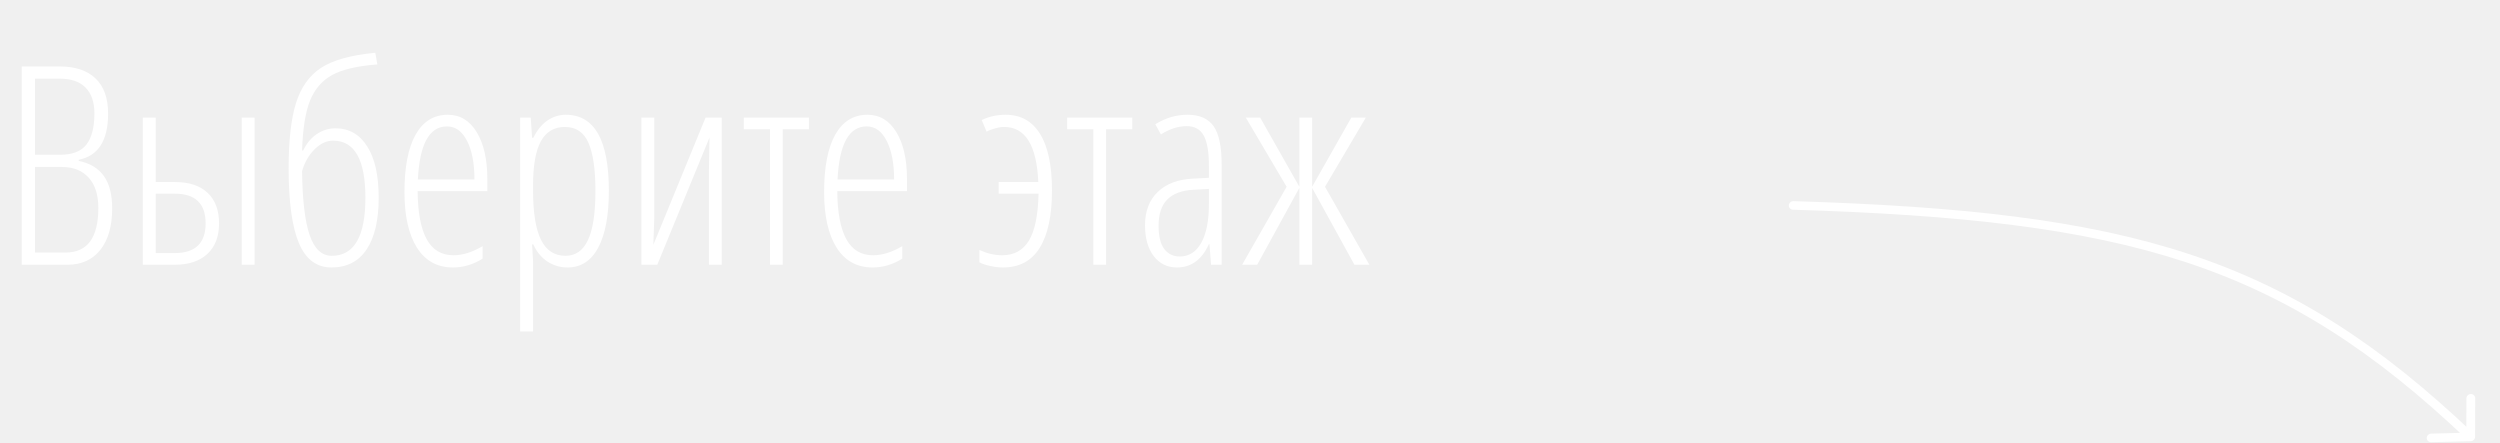
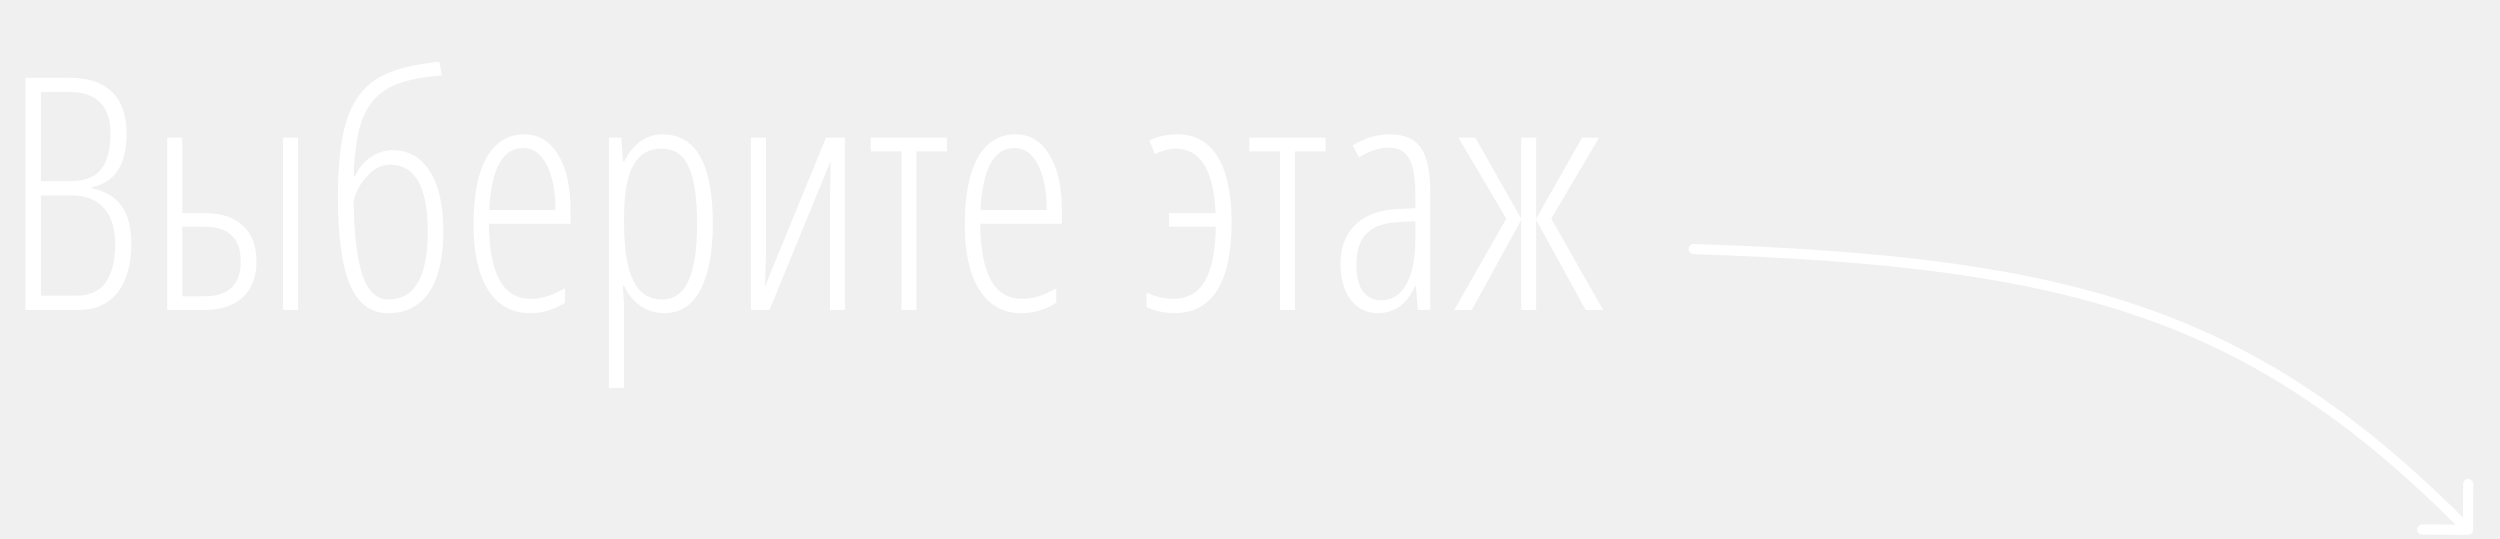
- <svg xmlns="http://www.w3.org/2000/svg" width="576" height="102" viewBox="0 0 576 102" fill="none">
+ <svg xmlns="http://www.w3.org/2000/svg" width="492" height="106" viewBox="0 0 492 106" fill="none">
  <path d="M5 15.312H13.75C17.333 15.312 20.083 16.229 22 18.062C23.938 19.896 24.906 22.604 24.906 26.188C24.906 32.375 22.646 35.917 18.125 36.812V37.062C20.729 37.604 22.667 38.771 23.938 40.562C25.208 42.333 25.844 44.812 25.844 48C25.844 52.083 24.938 55.271 23.125 57.562C21.312 59.854 18.771 61 15.5 61H5V15.312ZM8.062 35.656H13.812C16.667 35.656 18.698 34.875 19.906 33.312C21.135 31.729 21.75 29.333 21.75 26.125C21.75 23.542 21.073 21.562 19.719 20.188C18.385 18.812 16.396 18.125 13.75 18.125H8.062V35.656ZM8.062 38.469V58.188H15.094C20.135 58.188 22.656 54.771 22.656 47.938C22.656 44.896 21.917 42.562 20.438 40.938C18.958 39.292 16.885 38.469 14.219 38.469H8.062ZM58.656 61H55.688V27.094H58.656V61ZM35.875 41.938H40.281C43.573 41.938 46.094 42.771 47.844 44.438C49.594 46.083 50.469 48.427 50.469 51.469C50.469 54.49 49.573 56.833 47.781 58.5C45.99 60.167 43.469 61 40.219 61H32.906V27.094H35.875V41.938ZM35.875 44.625V58.312H40.219C44.99 58.312 47.375 56.031 47.375 51.469C47.375 46.906 45.01 44.625 40.281 44.625H35.875ZM69.594 39.438C69.677 46.104 70.26 51.021 71.344 54.188C72.448 57.354 74.146 58.938 76.438 58.938C81.604 58.938 84.188 54.479 84.188 45.562C84.188 36.792 81.708 32.406 76.75 32.406C75.229 32.406 73.802 33.073 72.469 34.406C71.135 35.74 70.177 37.417 69.594 39.438ZM66.5 38.781C66.5 32.406 67.062 27.406 68.188 23.781C69.333 20.135 71.25 17.427 73.938 15.656C76.646 13.865 80.823 12.698 86.469 12.156L86.938 14.844C82.312 15.198 78.844 16.01 76.531 17.281C74.219 18.552 72.521 20.51 71.438 23.156C70.375 25.802 69.76 29.646 69.594 34.688H69.844C70.615 33.062 71.656 31.802 72.969 30.906C74.302 30.01 75.74 29.562 77.281 29.562C80.406 29.562 82.844 30.948 84.594 33.719C86.365 36.469 87.25 40.417 87.25 45.562C87.25 50.708 86.323 54.677 84.469 57.469C82.615 60.24 79.917 61.625 76.375 61.625C72.958 61.625 70.458 59.76 68.875 56.031C67.292 52.281 66.5 46.531 66.5 38.781ZM104.344 61.625C100.76 61.625 98 60.104 96.062 57.062C94.146 54 93.188 49.74 93.188 44.281C93.188 38.49 94.042 34.073 95.75 31.031C97.479 27.969 99.958 26.438 103.188 26.438C106 26.438 108.219 27.781 109.844 30.469C111.469 33.135 112.281 36.74 112.281 41.281V44.031H96.219C96.26 48.969 96.958 52.667 98.312 55.125C99.667 57.583 101.719 58.812 104.469 58.812C106.594 58.812 108.833 58.115 111.188 56.719V59.594C109.021 60.948 106.74 61.625 104.344 61.625ZM103 29.125C98.917 29.125 96.677 33.198 96.281 41.344H109.312C109.312 37.615 108.74 34.646 107.594 32.438C106.469 30.229 104.938 29.125 103 29.125ZM130.75 61.625C129.042 61.625 127.479 61.156 126.062 60.219C124.667 59.26 123.604 57.958 122.875 56.312H122.594L122.812 60.031V76.375H119.844V27.094H122.281L122.594 31.75H122.875C123.708 30.042 124.771 28.729 126.062 27.812C127.375 26.896 128.802 26.438 130.344 26.438C136.969 26.438 140.281 32.281 140.281 43.969C140.281 49.615 139.469 53.969 137.844 57.031C136.219 60.094 133.854 61.625 130.75 61.625ZM130.156 29.25C127.677 29.25 125.833 30.344 124.625 32.531C123.417 34.719 122.812 38.146 122.812 42.812V43.781C122.812 48.99 123.427 52.823 124.656 55.281C125.885 57.719 127.76 58.938 130.281 58.938C132.615 58.938 134.344 57.729 135.469 55.312C136.615 52.875 137.188 49.094 137.188 43.969C137.188 39.073 136.656 35.396 135.594 32.938C134.531 30.479 132.719 29.25 130.156 29.25ZM150.75 27.094V50L150.531 56.406L162.562 27.094H166.281V61H163.344V39.062L163.469 31.688L151.438 61H147.781V27.094H150.75ZM186.375 27.094V29.781H180.344V61H177.406V29.781H171.375V27.094H186.375ZM201.031 61.625C197.448 61.625 194.688 60.104 192.75 57.062C190.833 54 189.875 49.74 189.875 44.281C189.875 38.49 190.729 34.073 192.438 31.031C194.167 27.969 196.646 26.438 199.875 26.438C202.688 26.438 204.906 27.781 206.531 30.469C208.156 33.135 208.969 36.74 208.969 41.281V44.031H192.906C192.948 48.969 193.646 52.667 195 55.125C196.354 57.583 198.406 58.812 201.156 58.812C203.281 58.812 205.521 58.115 207.875 56.719V59.594C205.708 60.948 203.427 61.625 201.031 61.625ZM199.688 29.125C195.604 29.125 193.365 33.198 192.969 41.344H206C206 37.615 205.427 34.646 204.281 32.438C203.156 30.229 201.625 29.125 199.688 29.125ZM231.094 61.625C230.135 61.625 229.156 61.51 228.156 61.281C227.156 61.073 226.323 60.792 225.656 60.438V57.594C227.427 58.406 229.177 58.812 230.906 58.812C233.635 58.812 235.688 57.688 237.062 55.438C238.438 53.167 239.177 49.562 239.281 44.625H230.094V41.938H239.219C238.865 33.479 236.24 29.25 231.344 29.25C230.677 29.25 229.938 29.375 229.125 29.625C228.312 29.854 227.708 30.094 227.312 30.344L226.188 27.656C227.875 26.844 229.708 26.438 231.688 26.438C235.167 26.438 237.812 27.906 239.625 30.844C241.458 33.781 242.375 38.115 242.375 43.844C242.375 49.677 241.427 54.104 239.531 57.125C237.656 60.125 234.844 61.625 231.094 61.625ZM260.875 27.094V29.781H254.844V61H251.906V29.781H245.875V27.094H260.875ZM279.031 61L278.656 56.25H278.531C276.906 59.833 274.448 61.625 271.156 61.625C268.948 61.625 267.167 60.75 265.812 59C264.479 57.229 263.812 54.865 263.812 51.906C263.812 48.677 264.781 46.125 266.719 44.25C268.656 42.354 271.375 41.323 274.875 41.156L278.531 40.969V38.156C278.531 34.99 278.135 32.688 277.344 31.25C276.552 29.792 275.24 29.062 273.406 29.062C271.469 29.062 269.49 29.698 267.469 30.969L266.188 28.625C268.542 27.167 271.01 26.438 273.594 26.438C276.385 26.438 278.396 27.323 279.625 29.094C280.854 30.844 281.469 33.781 281.469 37.906V61H279.031ZM271.812 59.094C273.938 59.094 275.583 58.052 276.75 55.969C277.938 53.865 278.531 50.896 278.531 47.062V43.531L275 43.719C272.271 43.865 270.24 44.625 268.906 46C267.594 47.354 266.938 49.344 266.938 51.969C266.938 54.427 267.375 56.229 268.25 57.375C269.125 58.521 270.312 59.094 271.812 59.094ZM302.312 27.094V43.031L311.344 27.094H314.688L305.281 43.031L315.5 61H312.062L302.312 43.281V61H299.375V43.281L289.656 61H286.188L296.438 43.031L287.031 27.094H290.344L299.375 43.031V27.094H302.312Z" fill="white" />
-   <path d="M413.217 46.343C412.659 46.326 412.18 46.754 412.146 47.299C412.112 47.844 412.537 48.3 413.095 48.317L413.217 46.343ZM569.245 101.649C569.803 101.635 570.258 101.181 570.259 100.636L570.285 91.749C570.286 91.203 569.834 90.773 569.275 90.787C568.717 90.802 568.262 91.255 568.261 91.801L568.238 99.7L560.141 99.908C559.582 99.922 559.128 100.376 559.127 100.921C559.125 101.467 559.577 101.897 560.136 101.883L569.245 101.649ZM413.095 48.317C451.599 49.5 479.696 52.538 503.542 60.381C527.359 68.215 546.997 80.866 568.53 101.378L569.965 99.945C548.279 79.287 528.398 66.454 504.238 58.507C480.106 50.569 451.767 47.527 413.217 46.343L413.095 48.317Z" fill="white" />
+   <path d="M333.352 48.02C332.8 48.002 332.337 48.434 332.319 48.986C332.302 49.538 332.734 50.001 333.286 50.019L333.352 48.02ZM485.689 105.254C486.241 105.257 486.691 104.812 486.694 104.259L486.742 95.259C486.745 94.707 486.299 94.257 485.747 94.254C485.195 94.251 484.745 94.697 484.742 95.249L484.699 103.249L476.699 103.206C476.147 103.203 475.697 103.649 475.694 104.201C475.691 104.753 476.136 105.203 476.689 105.206L485.689 105.254ZM333.286 50.019C370.873 51.243 398.294 54.389 421.563 62.51C444.802 70.62 463.966 83.716 484.983 104.957L486.405 103.551C465.232 82.152 445.818 68.856 422.222 60.621C398.656 52.397 370.985 49.246 333.352 48.02L333.286 50.019Z" fill="white" />
</svg>
